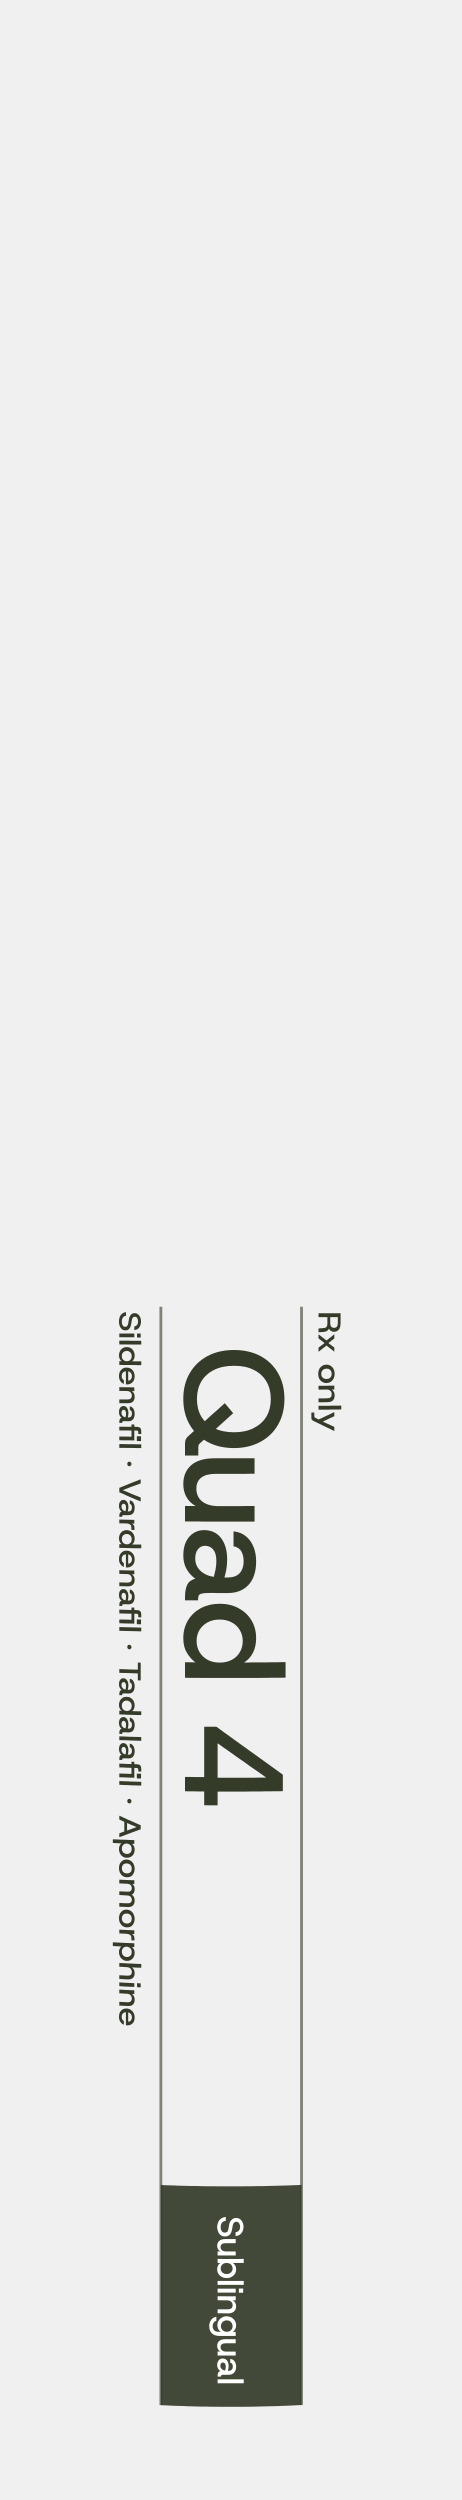
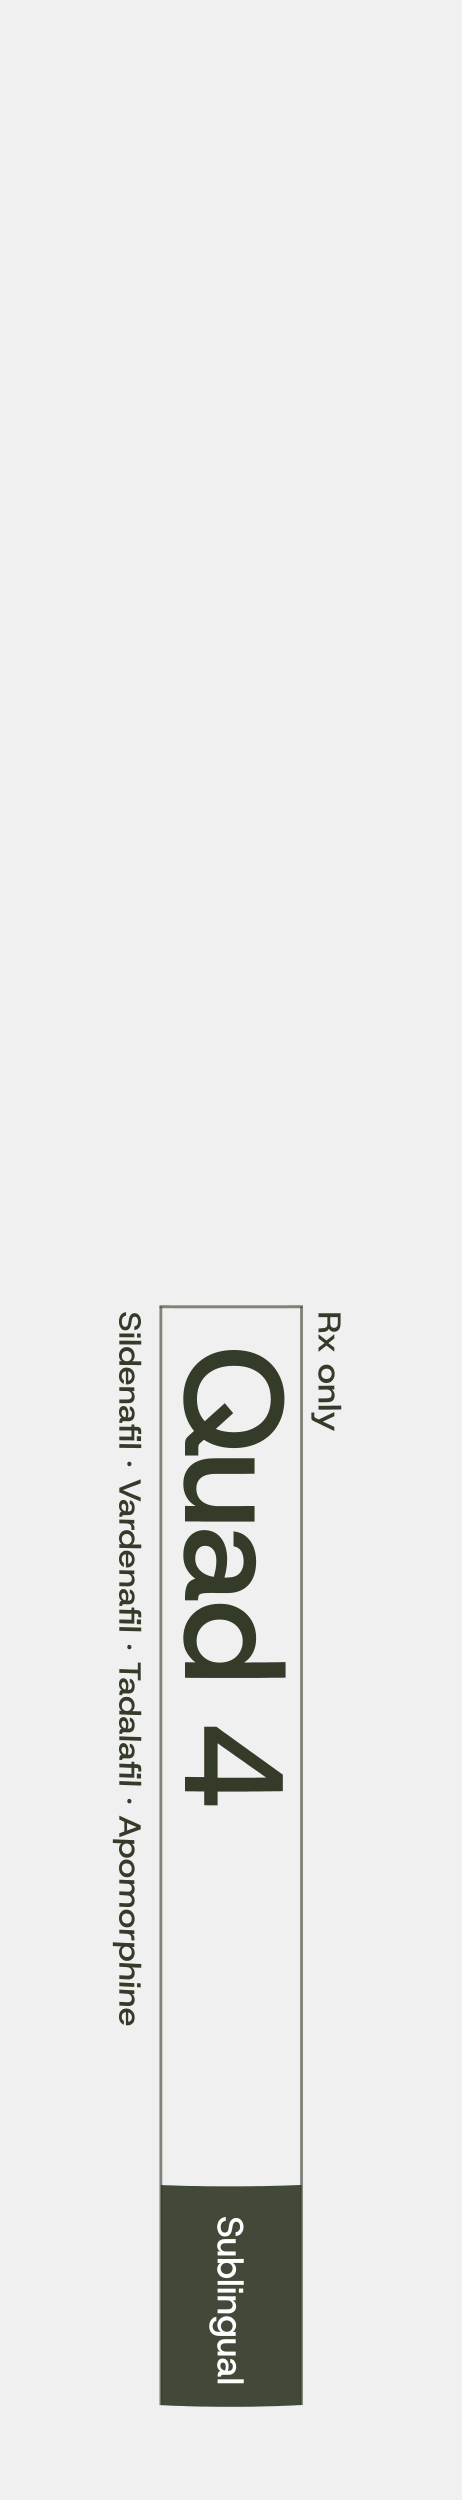
<svg xmlns="http://www.w3.org/2000/svg" viewBox="0 0 406 2200" width="406" height="2200">
  <g>
    <path fill="#343B29" fill-opacity="0.6" d="M140.3 1149.9V1153.9V1157.9V1161.9V1165.9V1169.9V1173.9V1177.9V1181.9V1185.9V1189.9V1193.9V1197.9V1201.8V1205.8V1209.8V1213.8V1217.8V1221.8V1225.8V1229.8V1233.8V1237.8V1241.8V1245.8V1249.8V1253.8V1257.8V1261.8V1265.8V1269.7V1273.7V1277.7V1281.7V1285.7V1289.7V1293.7V1297.7V1301.7V1305.7V1309.7V1313.7V1317.7V1321.7V1325.7V1329.7V1333.7V1337.6V1341.6V1345.6V1349.6V1353.6V1357.6V1361.6V1365.6V1369.6V1373.6V1377.6V1381.6V1385.6V1389.6V1393.6V1397.6V1401.5V1405.5V1409.5V1413.5V1417.5V1421.5V1425.5V1429.5V1433.5V1437.5V1441.5V1445.5V1449.5V1453.5V1457.5V1461.5V1465.5V1469.4V1473.4V1477.4V1481.4V1485.4V1489.4V1493.4V1497.4V1501.4V1505.4V1509.4V1513.4V1517.4V1521.4V1525.4V1529.4V1533.4V1537.3V1541.3V1545.3V1549.3V1553.3V1557.3V1561.3V1565.3V1569.3V1573.3V1577.3V1581.3V1585.3V1589.3V1593.3V1597.3V1601.3V1605.2V1609.2V1613.2V1617.2V1621.2V1625.2V1629.2V1633.2V1637.2V1641.2V1645.2V1649.2V1653.2V1657.2V1661.2V1665.2V1669.2V1673.1V1677.1V1681.1V1685.1V1689.1V1693.1V1697.1V1701.1V1705.1V1709.1V1713.1V1717.1V1721.1V1725.1V1729.1V1733.1V1737V1741V1745V1749V1753V1757V1761V1765V1769V1773V1777V1781V1785V1789V1793V1797V1801V1804.9V1808.9V1812.9V1816.9V1820.9V1824.9V1828.9V1832.9V1836.9V1840.9V1844.9V1848.9V1852.9V1856.9V1860.9V1864.9V1868.9V1872.8V1876.8V1880.8V1884.8V1888.8V1892.8V1896.8V1900.8V1904.8V1908.8V1912.8V1916.8V1920.8V1924.8V1928.8V1932.8V1936.8V1940.7V1944.7V1948.7V1952.7V1956.7V1960.7V1964.7V1968.7V1972.7V1976.7V1980.7V1984.7V1988.7V1992.7V1996.7V2000.7V2004.6V2008.6V2012.6V2016.6V2020.6V2024.6V2028.6V2032.6V2036.6V2040.6V2044.6V2048.6V2052.6V2056.6V2060.6V2064.6V2068.6V2072.5V2076.5V2080.5V2084.5V2088.5V2092.5V2096.5V2100.5V2104.5V2108.5V2112.5V2116.5L142.8 2116.6V2112.6V2108.6V2104.6V2100.6V2096.6V2092.6V2088.6V2084.6V2080.7V2076.7V2072.7V2068.7V2064.7V2060.7V2056.7V2052.7V2048.7V2044.7V2040.7V2036.7V2032.7V2028.7V2024.7V2020.7V2016.7V2012.7V2008.8V2004.8V2000.8V1996.8V1992.8V1988.8V1984.8V1980.8V1976.8V1972.8V1968.8V1964.8V1960.8V1956.8V1952.8V1948.8V1944.8V1940.8V1936.9V1932.9V1928.9V1924.9V1920.9V1916.9V1912.9V1908.9V1904.9V1900.9V1896.9V1892.9V1888.9V1884.9V1880.9V1876.9V1872.9V1868.9V1864.9V1861V1857V1853V1849V1845V1841V1837V1833V1829V1825V1821V1817V1813V1809V1805V1801V1797V1793V1789.1V1785.1V1781.1V1777.1V1773.1V1769.1V1765.1V1761.1V1757.1V1753.1V1749.1V1745.1V1741.1V1737.1V1733.1V1729.1V1725.1V1721.1V1717.2V1713.2V1709.2V1705.2V1701.2V1697.2V1693.2V1689.2V1685.2V1681.2V1677.2V1673.2V1669.2V1665.2V1661.2V1657.2V1653.2V1649.2V1645.3V1641.3V1637.3V1633.3V1629.3V1625.3V1621.3V1617.3V1613.3V1609.3V1605.3V1601.3V1597.3V1593.3V1589.3V1585.3V1581.3V1577.3V1573.3V1569.4V1565.4V1561.4V1557.4V1553.4V1549.4V1545.4V1541.4V1537.4V1533.4V1529.4V1525.4V1521.4V1517.4V1513.4V1509.4V1505.4V1501.4V1497.5V1493.5V1489.5V1485.5V1481.5V1477.5V1473.5V1469.5V1465.5V1461.5V1457.5V1453.5V1449.5V1445.5V1441.5V1437.5V1433.5V1429.5V1425.6V1421.6V1417.6V1413.6V1409.6V1405.6V1401.6V1397.6V1393.6V1389.6V1385.6V1381.6V1377.6V1373.6V1369.6V1365.6V1361.6V1357.6V1353.7V1349.7V1345.7V1341.7V1337.7V1333.7V1329.7V1325.7V1321.7V1317.7V1313.7V1309.7V1305.7V1301.7V1297.7V1293.7V1289.7V1285.7V1281.8V1277.8V1273.8V1269.8V1265.8V1261.8V1257.8V1253.8V1249.8V1245.8V1241.8V1237.8V1233.8V1229.8V1225.8V1221.8V1217.8V1213.8V1209.8V1205.9V1201.9V1197.9V1193.9V1189.9V1185.9V1181.9V1177.9V1173.9V1169.9V1165.9V1161.9V1157.9V1153.9V1149.9L140.3 1149.9Z" />
    <path fill="#343B29" fill-opacity="0.6" d="M264.1 1149.9V1153.9V1157.9V1161.9V1165.9V1169.9V1173.9V1177.9V1181.9V1185.9V1189.9V1193.9V1197.9V1201.9V1205.8V1209.8V1213.8V1217.8V1221.8V1225.8V1229.8V1233.8V1237.8V1241.8V1245.8V1249.8V1253.8V1257.8V1261.8V1265.8V1269.8V1273.7V1277.7V1281.7V1285.7V1289.7V1293.7V1297.7V1301.7V1305.7V1309.7V1313.7V1317.7V1321.7V1325.7V1329.7V1333.7V1337.7V1341.6V1345.6V1349.6V1353.6V1357.6V1361.6V1365.6V1369.6V1373.6V1377.6V1381.6V1385.6V1389.6V1393.6V1397.6V1401.6V1405.6V1409.5V1413.5V1417.5V1421.5V1425.5V1429.5V1433.5V1437.5V1441.5V1445.5V1449.5V1453.5V1457.5V1461.5V1465.5V1469.5V1473.5V1477.4V1481.4V1485.4V1489.4V1493.4V1497.4V1501.4V1505.4V1509.4V1513.4V1517.4V1521.4V1525.4V1529.4V1533.4V1537.4V1541.4V1545.3V1549.3V1553.3V1557.3V1561.3V1565.3V1569.3V1573.3V1577.3V1581.3V1585.3V1589.3V1593.3V1597.3V1601.3V1605.3V1609.3V1613.2V1617.2V1621.2V1625.2V1629.2V1633.2V1637.2V1641.2V1645.2V1649.2V1653.2V1657.2V1661.2V1665.2V1669.2V1673.2V1677.2V1681.1V1685.1V1689.1V1693.1V1697.1V1701.1V1705.1V1709.1V1713.1V1717.1V1721.1V1725.1V1729.1V1733.1V1737.1V1741.1V1745.1V1749V1753V1757V1761V1765V1769V1773V1777V1781V1785V1789V1793V1797V1801V1805V1809V1813V1816.9V1820.9V1824.9V1828.9V1832.9V1836.9V1840.9V1844.9V1848.9V1852.9V1856.9V1860.9V1864.9V1868.9V1872.9V1876.9V1880.9V1884.9V1888.8V1892.8V1896.8V1900.8V1904.8V1908.8V1912.8V1916.8V1920.8V1924.8V1928.8V1932.8V1936.8V1940.8V1944.8V1948.8V1952.8V1956.7V1960.7V1964.7V1968.7V1972.7V1976.7V1980.7V1984.7V1988.7V1992.7V1996.7V2000.7V2004.7V2008.7V2012.7V2016.7V2020.7V2024.6V2028.6V2032.6V2036.6V2040.6V2044.6V2048.6V2052.6V2056.6V2060.6V2064.6V2068.6V2072.6V2076.6V2080.6V2084.6V2088.6V2092.5V2096.5V2100.5V2104.5V2108.5V2112.5V2116.5L266.6 2116.4V2112.4V2108.4V2104.4V2100.4V2096.4V2092.4V2088.4V2084.4V2080.4V2076.4V2072.5V2068.5V2064.5V2060.5V2056.5V2052.5V2048.5V2044.5V2040.5V2036.5V2032.5V2028.5V2024.5V2020.5V2016.5V2012.6V2008.6V2004.6V2000.6V1996.6V1992.6V1988.6V1984.6V1980.6V1976.6V1972.6V1968.6V1964.6V1960.6V1956.6V1952.6V1948.7V1944.7V1940.7V1936.7V1932.7V1928.7V1924.7V1920.7V1916.7V1912.7V1908.7V1904.7V1900.7V1896.7V1892.7V1888.7V1884.8V1880.8V1876.8V1872.8V1868.8V1864.8V1860.8V1856.8V1852.8V1848.8V1844.8V1840.8V1836.8V1832.8V1828.8V1824.8V1820.9V1816.9V1812.9V1808.9V1804.9V1800.9V1796.9V1792.9V1788.9V1784.9V1780.9V1776.9V1772.9V1768.9V1764.9V1761V1757V1753V1749V1745V1741V1737V1733V1729V1725V1721V1717V1713V1709V1705V1701V1697.1V1693.1V1689.1V1685.1V1681.1V1677.1V1673.1V1669.1V1665.1V1661.1V1657.1V1653.1V1649.1V1645.1V1641.1V1637.1V1633.2V1629.2V1625.2V1621.2V1617.2V1613.2V1609.2V1605.2V1601.2V1597.2V1593.2V1589.2V1585.2V1581.2V1577.2V1573.2V1569.3V1565.3V1561.3V1557.3V1553.3V1549.3V1545.3V1541.3V1537.3V1533.3V1529.3V1525.3V1521.3V1517.3V1513.3V1509.3V1505.4V1501.4V1497.4V1493.4V1489.4V1485.4V1481.4V1477.4V1473.4V1469.4V1465.4V1461.4V1457.4V1453.4V1449.4V1445.5V1441.5V1437.5V1433.5V1429.5V1425.5V1421.5V1417.5V1413.5V1409.5V1405.5V1401.5V1397.5V1393.5V1389.5V1385.5V1381.6V1377.6V1373.6V1369.6V1365.6V1361.6V1357.6V1353.6V1349.6V1345.6V1341.6V1337.6V1333.6V1329.6V1325.6V1321.6V1317.7V1313.7V1309.7V1305.7V1301.7V1297.7V1293.7V1289.7V1285.7V1281.7V1277.7V1273.7V1269.7V1265.7V1261.7V1257.7V1253.8V1249.8V1245.8V1241.8V1237.8V1233.8V1229.8V1225.8V1221.8V1217.8V1213.8V1209.8V1205.8V1201.8V1197.8V1193.9V1189.9V1185.9V1181.9V1177.9V1173.9V1169.9V1165.9V1161.9V1157.9V1153.9V1149.9L264.1 1149.9Z" />
+     <path fill="#343B29" fill-opacity="0.6" d="M140.3 1151.2 144.1 1151.2 148 1151.2 151.8 1151.2 155.7 1151.3 159.6 1151.3 163.6 1151.3 167.5 1151.3 171.5 1151.3 175.5 1151.3 179.4 1151.3 183.4 1151.3 187.4 1151.3 191.4 1151.3 195.5 1151.3 199.5 1151.3 203.5 1151.3 207.5 1151.3 211.5 1151.3 215.5 1151.3 219.6 1151.3 223.6 1151.3 227.5 1151.3 231.5 1151.3 235.5 1151.3 239.4 1151.3 243.4 1151.3 247.3 1151.3 251.2 1151.3 255.1 1151.2 259 1151.2 262.8 1151.2 266.6 1151.2V1148.6L262.8 1148.6L259 1148.6L255.1 1148.6L251.2 1148.7L247.3 1148.7L243.4 1148.7L239.4 1148.7L235.5 1148.7L231.5 1148.7L227.5 1148.7L223.6 1148.7L219.6 1148.7L215.5 1148.7L211.5 1148.7L207.5 1148.7L203.5 1148.7L199.5 1148.7L195.5 1148.7L191.4 1148.7L187.4 1148.7L183.4 1148.7L179.4 1148.7L175.5 1148.7L171.5 1148.7L167.5 1148.7L163.6 1148.7L159.6 1148.7L155.7 1148.7L151.8 1148.7L148 1148.6L144.1 1148.6L140.3 1148.6V1151.2Z" />
    <path fill="#343B29" d="M161.3 1231Q161.3 1218.1 166.9 1208.5Q172.5 1198.8 182.5 1193.4Q192.5 1188 205.9 1188Q219.1 1188 229.2 1193.3Q239.2 1198.7 244.7 1208.4Q250.3 1218.1 250.3 1231Q250.3 1244 244.7 1253.7Q239.2 1263.4 229.2 1268.8Q219.1 1274.3 205.9 1274.3Q192.5 1274.3 182.5 1268.8Q172.5 1263.4 166.9 1253.7Q161.3 1244 161.3 1231ZM173.3 1231.1Q173.3 1240 177.1 1246.5Q181 1253 188.4 1256.7Q195.7 1260.4 205.9 1260.4Q216.1 1260.4 223.3 1256.7Q230.6 1253 234.5 1246.5Q238.3 1240 238.3 1231.1Q238.3 1222.4 234.5 1215.8Q230.6 1209.1 223.3 1205.5Q216.1 1201.8 205.9 1201.9Q195.7 1201.9 188.4 1205.5Q181 1209.2 177.1 1215.8Q173.3 1222.4 173.3 1231.1ZM162.8 1270.9Q162.8 1268.3 163.4 1266.8Q164 1265.3 165.7 1263.8L168.9 1260.9L172.1 1258L175.3 1255.1L178.5 1252.2L181.7 1249.3L184.9 1246.4L188.1 1243.5L191.4 1240.6L194.6 1237.7L197.8 1234.8L201.5 1239.2L205.2 1243.6L201.9 1246.6L198.7 1249.5L195.5 1252.4L192.3 1255.3L189.1 1258.2L185.9 1261.1L182.7 1264L179.5 1266.9L176.3 1269.8Q175.1 1270.9 174.8 1271.6Q174.5 1272.4 174.5 1274.5V1280.9L168.6 1280.9L162.8 1280.9V1275.9V1270.9ZM161.3 1305.9Q161.3 1295.6 168.2 1289.4Q175.1 1283.3 188.8 1283.3L193.2 1283.3L197.6 1283.3L202 1283.3L206.4 1283.3L210.8 1283.3L215.2 1283.3L219.6 1283.3L224 1283.3V1287.8V1292.4V1296.9L219.8 1296.9L215.5 1297L211.3 1297L207.1 1297L202.8 1297L198.6 1297L194.4 1297L190.2 1297Q181.5 1296.9 177.1 1300.3Q172.8 1303.7 172.8 1309.9Q172.8 1317.1 177.8 1321.2Q182.9 1325.3 192.3 1325.4L196.8 1325.4L201.3 1325.4L205.9 1325.4L210.4 1325.4L214.9 1325.3L219.4 1325.3L224 1325.3V1329.9V1334.4V1339L219.9 1339L215.8 1339L211.7 1339L207.6 1339L203.5 1339L199.4 1339L195.3 1339L191.2 1339L187.1 1339L183 1339L179 1339L174.9 1338.9L170.8 1338.9L166.8 1338.9L162.8 1338.9V1334.3V1329.8V1325.2L167.5 1325.3L172.2 1325.3Q167 1322.5 164.2 1317.6Q161.3 1312.7 161.3 1305.9ZM161.3 1368.7Q161.3 1361.5 163.8 1356.5Q166.3 1351.5 170.5 1349Q174.6 1346.5 179.5 1346.5Q189.3 1346.5 194.6 1353.6Q199.9 1360.7 199.9 1372.2Q199.9 1377.4 199.1 1381.5Q198.3 1385.6 197.5 1388.2L200.3 1388.2Q207.5 1388.2 211 1384.3Q214.4 1380.4 214.4 1374Q214.4 1369.1 212.5 1365.4Q210.5 1361.7 205.5 1360.7V1356.3V1351.9V1347.6Q212.2 1348.3 216.6 1352.1Q221 1355.8 223.2 1361.5Q225.4 1367.2 225.4 1373.9Q225.4 1387.3 218.8 1394.6Q212.1 1401.9 200.3 1401.9L196.3 1401.9L192.3 1401.9L188.2 1401.8L184.2 1401.8Q179.5 1401.8 177.4 1402.4Q175.4 1402.9 174.8 1404.2Q174.3 1405.5 174.3 1407.7V1408.3L168.5 1408.3L162.8 1408.3V1405.3Q162.8 1399.1 164.6 1394.9Q166.4 1390.8 171.9 1389.2Q167.4 1386.2 164.4 1381.1Q161.3 1376 161.3 1368.7ZM171.8 1371.5Q171.8 1376.2 174.1 1379.6Q176.3 1382.9 180.1 1385Q183.9 1387.1 188.2 1387.6Q188.9 1384.9 189.7 1381.1Q190.4 1377.4 190.4 1373.6Q190.4 1367 187.7 1363.7Q185 1360.3 180.5 1360.3Q176.7 1360.3 174.3 1363.2Q171.8 1366.2 171.8 1371.5ZM161.3 1441.5Q161.3 1432.7 165.5 1425.8Q169.6 1419 176.9 1415.1Q184.2 1411.3 193.4 1411.3Q202.7 1411.3 209.9 1415.2Q217.2 1419.1 221.3 1425.9Q225.4 1432.8 225.4 1441.7Q225.4 1448.9 222.6 1454.4Q219.8 1459.9 214.8 1463L218.9 1463L223 1462.9L227.1 1462.9L231.1 1462.9L235.2 1462.9L239.2 1462.8L243.3 1462.8L247.3 1462.7L251.3 1462.7V1467.2V1471.8V1476.3L247.3 1476.4L243.4 1476.4L239.4 1476.4L235.4 1476.5L231.4 1476.5L227.4 1476.6L223.3 1476.6L219.3 1476.6L215.2 1476.6L211.2 1476.6L207.1 1476.6L203.1 1476.6L199 1476.6L195 1476.6L190.9 1476.6L186.9 1476.6L182.8 1476.6L178.8 1476.6L174.8 1476.5L170.8 1476.5L166.8 1476.5L162.8 1476.4V1471.9V1467.3V1462.8L167.4 1462.8L172 1462.9Q167.9 1460 164.6 1454.7Q161.3 1449.5 161.3 1441.5ZM173 1444Q173 1449.6 175.6 1453.9Q178.2 1458.2 182.8 1460.7Q187.3 1463.1 193.3 1463.1Q199.3 1463.1 203.9 1460.7Q208.5 1458.3 211 1454Q213.6 1449.7 213.6 1444.1Q213.6 1438.7 211 1434.4Q208.5 1430.1 203.9 1427.7Q199.3 1425.2 193.4 1425.2Q187.3 1425.2 182.8 1427.6Q178.2 1430.1 175.6 1434.3Q173 1438.6 173 1444ZM162.8 1563.7 167 1563.7 171.2 1563.8 175.4 1563.8 179.7 1563.8V1559.8V1555.8V1551.7V1547.7V1543.7V1539.6V1535.6V1531.6V1527.5V1523.5V1519.5L185 1519.5L190.4 1519.5L193.7 1521.9L196.9 1524.3L200.2 1526.6L203.5 1529L206.8 1531.4L210 1533.7L213.3 1536.1L216.6 1538.4L219.8 1540.8L223.1 1543.1L226.3 1545.4L229.6 1547.8L232.8 1550.1L236 1552.4L239.3 1554.8L242.5 1557.1L245.7 1559.4L248.9 1561.7V1566.5V1571.4V1576.2L244.8 1576.3L240.8 1576.3L236.7 1576.4L232.7 1576.4L228.6 1576.5L224.5 1576.5L220.4 1576.5L216.3 1576.6L212.1 1576.6L208 1576.6L203.9 1576.6L199.8 1576.6L195.6 1576.6L191.5 1576.6V1580.6V1584.7V1588.7L185.6 1588.7L179.7 1588.6V1584.6V1580.5V1576.5L175.4 1576.5L171.2 1576.4L167 1576.4L162.8 1576.3V1572.1V1567.9V1563.7ZM185.5 1564.4 189.7 1564.4 193.9 1564.4 198.1 1564.4 202.3 1564.4 206.6 1564.4 210.8 1564.4 215 1564.4 219.2 1564.4 223.4 1564.4 227.6 1564.3 231.8 1564.3 236 1564.2 240.1 1564.2 239.2 1567.7 235.9 1565.4 232.6 1563.1 229.4 1560.8 226.1 1558.5 222.8 1556.2 219.5 1553.9 216.2 1551.5 212.9 1549.2 209.6 1546.9 206.3 1544.6 203 1542.2 199.7 1539.9 196.4 1537.6 193.1 1535.2 189.8 1532.9 186.4 1530.5 191.5 1528.2V1532.4V1536.6V1540.7V1544.9V1549.1V1553.3V1557.5V1561.6V1565.8V1570L188.5 1567.2L185.5 1564.4Z" />
    <path fill="#343B29" fill-opacity="0.92" d="M141.5 1922.8 145.4 1923 149.3 1923.1 153.2 1923.2 157.2 1923.4 161.1 1923.5 165.1 1923.6 169.1 1923.7 173.1 1923.7 177.2 1923.8 181.2 1923.9 185.2 1923.9 189.3 1923.9 193.3 1924 197.4 1924 201.5 1924 205.5 1924 209.6 1924 213.7 1924 217.7 1923.9 221.8 1923.9 225.8 1923.8 229.8 1923.8 233.9 1923.7 237.9 1923.6 241.8 1923.5 245.8 1923.4 249.8 1923.3 253.7 1923.2 257.6 1923 261.5 1922.9 265.4 1922.7V1926.8V1930.8V1934.9V1938.9V1942.9V1947V1951V1955V1959.1V1963.1V1967.1V1971.2V1975.2V1979.2V1983.3V1987.3V1991.3V1995.4V1999.4V2003.5V2007.5V2011.5V2015.6V2019.6V2023.6V2027.7V2031.7V2035.7V2039.8V2043.8V2047.8V2051.9V2055.9V2060V2064V2068V2072.1V2076.1V2080.1V2084.2V2088.2V2092.2V2096.3V2100.3V2104.3V2108.4V2112.4V2116.4L261.5 2116.6L257.6 2116.8L253.7 2117L249.8 2117.1L245.8 2117.3L241.8 2117.4L237.9 2117.5L233.9 2117.6L229.8 2117.7L225.8 2117.8L221.8 2117.9L217.7 2117.9L213.7 2118L209.6 2118L205.5 2118L201.5 2118L197.4 2118L193.3 2118L189.3 2117.9L185.2 2117.9L181.2 2117.8L177.2 2117.8L173.1 2117.7L169.1 2117.6L165.1 2117.5L161.1 2117.3L157.2 2117.2L153.2 2117.1L149.3 2116.9L145.4 2116.7L141.5 2116.5V2112.5V2108.5V2104.4V2100.4V2096.4V2092.3V2088.3V2084.3V2080.2V2076.2V2072.1V2068.1V2064.1V2060V2056V2052V2047.9V2043.9V2039.9V2035.8V2031.8V2027.8V2023.7V2019.7V2015.6V2011.6V2007.6V2003.5V1999.5V1995.5V1991.4V1987.4V1983.4V1979.3V1975.3V1971.3V1967.2V1963.2V1959.1V1955.1V1951.1V1947V1943V1939V1934.9V1930.9V1926.9V1922.8Z" />
    <path fill="#fff" d="M191.1 1959.8Q191.1 1958.2 191.6 1956.7Q192 1955.1 192.9 1953.9Q193.8 1952.7 195.3 1951.9Q196.7 1951.1 198.7 1950.9V1954.3Q197 1954.5 196 1955.3Q195 1956.1 194.6 1957.3Q194.2 1958.6 194.2 1959.9Q194.2 1961.2 194.6 1962.3Q195 1963.4 195.8 1964.1Q196.6 1964.7 197.8 1964.7Q198.9 1964.7 199.8 1964.1Q200.7 1963.5 201 1961.6L201.7 1957.5Q202.2 1954.9 203.9 1953.4Q205.5 1951.8 207.7 1951.8Q209.8 1951.8 211.3 1952.9Q212.7 1953.9 213.5 1955.7Q214.3 1957.5 214.3 1959.6Q214.3 1961.8 213.5 1963.5Q212.7 1965.3 211.2 1966.4Q209.7 1967.5 207.3 1967.8V1964.4Q208.8 1964.2 209.6 1963.5Q210.5 1962.8 210.9 1961.8Q211.3 1960.8 211.3 1959.6Q211.3 1958.6 210.9 1957.5Q210.6 1956.4 209.8 1955.8Q209.1 1955.1 207.9 1955.1Q206.7 1955.1 205.9 1956Q205.1 1956.8 204.8 1958.4L204.1 1962.3Q203.6 1965.1 202.1 1966.6Q200.6 1968.1 197.9 1968.1Q196.2 1968.1 194.9 1967.4Q193.7 1966.7 192.8 1965.5Q192 1964.3 191.6 1962.8Q191.1 1961.4 191.1 1959.8ZM191.1 1976.3Q191.1 1973.6 192.9 1972Q194.7 1970.4 198.3 1970.4L202.8 1970.4L207.4 1970.4V1974L203 1974L198.6 1974Q196.4 1974 195.3 1974.8Q194.1 1975.7 194.1 1977.3Q194.1 1979.2 195.4 1980.2Q196.7 1981.3 199.2 1981.3L203.3 1981.3L207.4 1981.3V1984.8L202.1 1984.8L196.8 1984.8L191.5 1984.8V1981.3L194 1981.3Q192.6 1980.6 191.9 1979.3Q191.1 1978 191.1 1976.3ZM191.1 1996.9Q191.1 1995 191.9 1993.6Q192.6 1992.2 193.9 1991.4L191.5 1991.4V1987.8L196.1 1987.9L200.7 1987.9L205.3 1987.9L209.9 1987.9L214.5 1987.8V1991.4L209.7 1991.4L204.9 1991.4Q206.1 1992.2 206.9 1993.5Q207.8 1994.9 207.8 1996.9Q207.8 1999.2 206.7 2001Q205.6 2002.7 203.7 2003.7Q201.8 2004.8 199.4 2004.7Q197 2004.7 195.2 2003.7Q193.3 2002.7 192.2 2000.9Q191.1 1999.2 191.1 1996.9ZM194.2 1996.2Q194.2 1997.7 194.9 1998.8Q195.5 1999.9 196.7 2000.5Q197.9 2001.2 199.4 2001.2Q201 2001.2 202.2 2000.5Q203.4 1999.9 204 1998.8Q204.7 1997.7 204.7 1996.3Q204.7 1994.8 204 1993.7Q203.4 1992.6 202.2 1992Q201 1991.4 199.4 1991.4Q197.9 1991.4 196.7 1992Q195.5 1992.6 194.9 1993.7Q194.2 1994.8 194.2 1996.2ZM191.5 2007.2 196.1 2007.2 200.7 2007.2 205.3 2007.2 209.9 2007.2 214.5 2007.2V2010.7L209.9 2010.7L205.3 2010.7L200.7 2010.7L196.1 2010.7L191.5 2010.7V2007.2ZM191.5 2014 196.8 2014 202.1 2014 207.4 2014V2017.5L202.1 2017.5L196.8 2017.5L191.5 2017.5V2014ZM210.2 2013.9 214 2013.9V2017.6L210.2 2017.6V2013.9ZM191.5 2020.7 196.8 2020.7 202.1 2020.8 207.4 2020.7V2024.3L204.8 2024.3Q206.2 2025.1 207 2026.4Q207.8 2027.8 207.8 2029.6Q207.8 2032.5 205.9 2034.1Q204.1 2035.8 200.6 2035.8L196 2035.7L191.5 2035.7V2032.2L195.9 2032.2L200.2 2032.2Q202.5 2032.2 203.6 2031.3Q204.7 2030.4 204.7 2028.6Q204.7 2026.7 203.4 2025.5Q202.1 2024.3 199.7 2024.3L195.6 2024.3L191.5 2024.2V2020.7ZM184.1 2047.1Q184.1 2045 184.8 2043.3Q185.5 2041.5 186.9 2040.3Q188.2 2039.1 190.4 2038.8V2042.3Q188.9 2042.7 188 2044Q187.1 2045.3 187.1 2047.1Q187.1 2048.4 187.7 2049.6Q188.3 2050.7 189.4 2051.4Q190.6 2052 192.3 2052L194.4 2052.1Q193.6 2051.6 192.9 2050.8Q192.2 2050 191.8 2048.8Q191.3 2047.7 191.3 2046.3Q191.3 2044 192.4 2042.2Q193.5 2040.4 195.4 2039.4Q197.2 2038.3 199.6 2038.3Q201.9 2038.4 203.8 2039.4Q205.6 2040.5 206.7 2042.3Q207.8 2044.1 207.8 2046.3Q207.8 2048.3 206.9 2049.8Q206.1 2051.3 204.9 2052.1L207.4 2052.1V2055.6L202.4 2055.6L197.4 2055.6L192.5 2055.6Q189.8 2055.5 187.9 2054.4Q186 2053.3 185.1 2051.4Q184.1 2049.5 184.1 2047.1ZM194.4 2047Q194.4 2048.4 195.1 2049.6Q195.7 2050.7 196.9 2051.3Q198.1 2052 199.5 2052Q201.1 2052 202.2 2051.4Q203.4 2050.7 204 2049.6Q204.7 2048.5 204.7 2047Q204.7 2045.5 204 2044.4Q203.4 2043.2 202.2 2042.6Q201.1 2041.9 199.6 2041.9Q198.1 2041.9 196.9 2042.6Q195.7 2043.2 195.1 2044.4Q194.4 2045.5 194.4 2047ZM191.1 2064.4Q191.1 2061.7 192.9 2060.1Q194.7 2058.5 198.3 2058.5L202.8 2058.5L207.4 2058.5V2062.1L203 2062.1L198.6 2062.1Q196.4 2062.1 195.3 2062.9Q194.1 2063.8 194.1 2065.4Q194.1 2067.3 195.4 2068.3Q196.7 2069.4 199.2 2069.4L203.3 2069.4L207.4 2069.4V2072.9L202.1 2072.9L196.8 2072.9L191.5 2072.9V2069.3L194 2069.4Q192.6 2068.7 191.9 2067.4Q191.1 2066.1 191.1 2064.4ZM191.1 2081.2Q191.1 2079.4 191.8 2078.1Q192.4 2076.8 193.5 2076.1Q194.6 2075.5 195.9 2075.5Q198.4 2075.5 199.8 2077.3Q201.2 2079.2 201.2 2082.1Q201.2 2083.5 201 2084.5Q200.7 2085.6 200.5 2086.3L201.3 2086.3Q203.1 2086.3 204 2085.2Q204.9 2084.2 204.9 2082.6Q204.9 2081.3 204.4 2080.4Q203.9 2079.4 202.6 2079.2V2075.8Q204.3 2076 205.5 2076.9Q206.6 2077.9 207.2 2079.4Q207.8 2080.8 207.8 2082.6Q207.8 2086 206 2087.9Q204.3 2089.8 201.3 2089.8L197.1 2089.8Q195.9 2089.8 195.3 2089.9Q194.8 2090 194.7 2090.4Q194.5 2090.7 194.5 2091.3V2091.4L191.5 2091.4V2090.7Q191.5 2089.1 192 2088Q192.5 2086.9 193.9 2086.5Q192.7 2085.7 191.9 2084.4Q191.1 2083.1 191.1 2081.2ZM193.9 2081.9Q193.9 2083.2 194.5 2084Q195.1 2084.9 196 2085.4Q197 2086 198.1 2086.1Q198.3 2085.4 198.5 2084.4Q198.7 2083.5 198.7 2082.5Q198.7 2080.8 198 2079.9Q197.3 2079 196.1 2079Q195.1 2079 194.5 2079.8Q193.9 2080.6 193.9 2081.9ZM191.5 2093.8 196.1 2093.8 200.7 2093.8 205.3 2093.8 209.9 2093.8 214.5 2093.8V2097.3L209.9 2097.3L205.3 2097.3L200.7 2097.3L196.1 2097.3L191.5 2097.3V2093.8Z" />
    <path fill="#343B29" d="M280.3 1155.7 284.3 1155.7 288.2 1155.7 292.1 1155.7 295.9 1155.7 299.7 1155.6V1160V1164.4Q299.7 1167 299 1168.7Q298.2 1170.4 296.9 1171.2Q295.6 1172 294 1172Q292.6 1172 291.4 1171.3Q290.2 1170.6 289.4 1169.3Q288.7 1170.7 287.5 1171.4Q286.3 1172 284.7 1172.1L280.3 1172.4V1169.1L284.6 1168.7Q285.8 1168.7 286.6 1168.2Q287.4 1167.8 287.8 1166.9Q288.1 1166 288.1 1164.4V1159.1L284.2 1159.1L280.3 1159.1V1155.7ZM290.6 1159.1V1164.3Q290.6 1166.5 291.5 1167.5Q292.5 1168.5 294 1168.5Q295.5 1168.5 296.4 1167.5Q297.3 1166.5 297.3 1164.2V1159.1L290.6 1159.1ZM280.3 1174.2 283.8 1176.9 287.3 1179.6 290.8 1176.9 294.2 1174.1V1177.8L289 1181.9L294.2 1185.9V1189.5L290.8 1186.8L287.3 1184.1L283.8 1186.8L280.3 1189.6V1185.9L285.6 1181.9L280.3 1177.8V1174.2ZM280 1209Q280 1206.8 280.9 1204.9Q281.8 1203.1 283.5 1202Q285.2 1200.9 287.3 1200.9Q289.5 1200.9 291.1 1202Q292.7 1203 293.6 1204.8Q294.5 1206.7 294.5 1208.9Q294.5 1211.3 293.6 1213.1Q292.7 1214.9 291.1 1216Q289.5 1217 287.3 1217.1Q285.2 1217.1 283.5 1216Q281.8 1215 280.9 1213.2Q280 1211.3 280 1209ZM282.7 1209Q282.7 1210.3 283.2 1211.3Q283.7 1212.3 284.8 1212.9Q285.8 1213.6 287.3 1213.5Q288.9 1213.5 289.9 1212.9Q290.9 1212.3 291.4 1211.2Q291.9 1210.2 291.9 1209Q291.9 1207.8 291.4 1206.7Q290.9 1205.7 289.9 1205Q288.9 1204.4 287.3 1204.4Q285.8 1204.5 284.8 1205.1Q283.7 1205.7 283.2 1206.8Q282.7 1207.8 282.7 1209ZM280.3 1219.5 285 1219.5 289.6 1219.4 294.2 1219.4V1222.8L292 1222.8Q293.2 1223.6 293.8 1224.9Q294.5 1226.2 294.5 1227.9Q294.5 1230.7 293 1232.3Q291.4 1233.9 288.3 1233.9L284.3 1234L280.3 1234V1230.6L284.2 1230.6L288 1230.5Q290 1230.5 291 1229.6Q291.9 1228.7 291.9 1226.9Q291.9 1225.1 290.8 1224Q289.7 1222.8 287.5 1222.8L280.3 1222.9V1219.5ZM280.3 1237.1 284.4 1237.1 288.4 1237.1 292.4 1237 296.4 1237 300.3 1236.9V1240.3L296.4 1240.4L292.4 1240.4L288.4 1240.5L284.4 1240.5L280.3 1240.5V1237.1ZM274 1243 276.6 1243V1246.2Q276.6 1246.6 276.7 1246.9Q276.8 1247.2 277.2 1247.5Q277.5 1247.8 278.3 1248.1L281.4 1249.6L279.9 1249.4L283.6 1247.7L287.1 1246L290.7 1244.3L294.2 1242.6V1246.3L290.8 1247.8L287.5 1249.4L284.1 1251L287.5 1252.6L290.8 1254.1L294.2 1255.7V1259.3L290.9 1257.7L287.6 1256.1L284.2 1254.5L280.8 1252.8L277.4 1251.2Q276.3 1250.7 275.6 1250.3Q274.9 1249.9 274.6 1249.6Q274.2 1249.2 274.1 1248.7Q274 1248.3 274 1247.5V1243Z" />
    <path fill="#343B29" d="M104.7 1163Q104.7 1161.5 105 1160.1Q105.4 1158.6 106.1 1157.5Q106.9 1156.3 108.1 1155.6Q109.3 1154.8 110.9 1154.7V1157.8Q109.5 1158 108.7 1158.8Q107.9 1159.5 107.5 1160.7Q107.2 1161.8 107.2 1163.1Q107.2 1164.3 107.5 1165.3Q107.8 1166.4 108.5 1167Q109.2 1167.6 110.2 1167.6Q111.1 1167.6 111.8 1167Q112.5 1166.4 112.8 1164.7L113.5 1160.8Q113.9 1158.4 115.2 1157Q116.6 1155.5 118.5 1155.6Q120.3 1155.6 121.5 1156.6Q122.7 1157.6 123.4 1159.2Q124.1 1160.9 124.1 1162.9Q124.1 1164.9 123.4 1166.6Q122.8 1168.2 121.5 1169.2Q120.2 1170.3 118.2 1170.5V1167.3Q119.4 1167.1 120.1 1166.5Q120.9 1165.9 121.2 1164.9Q121.5 1164 121.5 1162.9Q121.5 1161.9 121.2 1160.9Q120.9 1159.9 120.3 1159.3Q119.6 1158.7 118.6 1158.7Q117.7 1158.7 117 1159.4Q116.3 1160.2 116 1161.7L115.4 1165.3Q115 1167.9 113.7 1169.3Q112.5 1170.8 110.3 1170.7Q108.9 1170.7 107.8 1170.1Q106.8 1169.4 106.1 1168.3Q105.4 1167.2 105 1165.8Q104.7 1164.5 104.7 1163ZM105 1173.5 109.3 1173.5 113.7 1173.5 118.2 1173.5V1176.8L113.7 1176.8L109.3 1176.8L105 1176.7V1173.5ZM120.6 1173.5 123.8 1173.5V1177L120.6 1177V1173.5ZM105 1179.8 108.8 1179.8 112.6 1179.8 116.5 1179.9 120.4 1179.9 124.3 1179.9V1183.2L120.4 1183.2L116.5 1183.2L112.6 1183.1L108.8 1183.1L105 1183.1V1179.8ZM104.7 1192.7Q104.7 1190.6 105.6 1188.9Q106.5 1187.3 108 1186.3Q109.6 1185.4 111.6 1185.4Q113.6 1185.4 115.1 1186.4Q116.7 1187.3 117.6 1189Q118.5 1190.7 118.5 1192.8Q118.5 1194.6 117.9 1195.9Q117.3 1197.2 116.2 1197.9L120.2 1198L124.3 1198V1201.3L120.4 1201.3L116.5 1201.2L112.6 1201.2L108.8 1201.2L105 1201.1V1197.8L107 1197.9Q106.1 1197.2 105.4 1195.9Q104.7 1194.6 104.7 1192.7ZM107.2 1193.3Q107.2 1194.7 107.7 1195.7Q108.3 1196.7 109.3 1197.3Q110.3 1197.9 111.5 1197.9Q112.8 1197.9 113.8 1197.4Q114.8 1196.8 115.4 1195.8Q115.9 1194.7 115.9 1193.4Q115.9 1192.1 115.4 1191Q114.8 1190 113.8 1189.4Q112.8 1188.8 111.6 1188.8Q110.3 1188.8 109.3 1189.4Q108.3 1189.9 107.7 1191Q107.2 1192 107.2 1193.3ZM104.7 1210.9Q104.7 1208.7 105.5 1207Q106.4 1205.4 107.9 1204.4Q109.4 1203.4 111.5 1203.5Q113.5 1203.5 115.1 1204.4Q116.7 1205.4 117.6 1207.1Q118.5 1208.8 118.5 1211.1Q118.5 1213.3 117.7 1214.9Q116.8 1216.5 115.3 1217.4Q113.9 1218.3 112.1 1218.3Q111.8 1218.3 111.5 1218.3Q111.2 1218.3 110.8 1218.2V1214.1V1210V1205.9L112.8 1205.9V1210.4V1215Q114.3 1214.9 115.2 1213.8Q116.1 1212.7 116.1 1211.1Q116.1 1209.9 115.6 1208.9Q115.1 1207.9 114.2 1207.3Q113.3 1206.7 112 1206.7L111.2 1206.7Q109.9 1206.7 108.9 1207.3Q108 1207.9 107.5 1208.8Q107.1 1209.8 107.1 1211Q107.1 1212.3 107.6 1213.2Q108.1 1214.1 109 1214.5V1217.8Q107.8 1217.4 106.8 1216.5Q105.8 1215.5 105.2 1214.1Q104.7 1212.7 104.7 1210.9ZM105 1220.7 109.3 1220.8 113.7 1220.8 118.2 1220.9V1224.2L116.1 1224.1Q117.2 1224.9 117.9 1226.2Q118.5 1227.5 118.5 1229.1Q118.5 1231.8 117 1233.4Q115.5 1234.9 112.5 1234.8L108.7 1234.8L105 1234.8V1231.5L108.6 1231.5L112.2 1231.5Q114.1 1231.6 115 1230.7Q116 1229.9 116 1228.1Q116 1226.4 114.9 1225.3Q113.8 1224.1 111.7 1224.1L105 1224V1220.7ZM104.7 1242.6Q104.7 1240.9 105.2 1239.7Q105.8 1238.5 106.6 1237.9Q107.5 1237.3 108.6 1237.3Q110.7 1237.3 111.8 1239Q113 1240.8 113 1243.5Q113 1244.8 112.8 1245.8Q112.6 1246.8 112.4 1247.4L113 1247.4Q114.6 1247.4 115.4 1246.5Q116.1 1245.5 116.1 1244Q116.1 1242.8 115.7 1241.9Q115.2 1241 114.2 1240.8V1237.6Q115.6 1237.8 116.6 1238.7Q117.5 1239.6 118 1241Q118.5 1242.4 118.5 1244Q118.5 1247.2 117.1 1249Q115.6 1250.7 113 1250.7L109.6 1250.6Q108.6 1250.6 108.1 1250.8Q107.7 1250.9 107.6 1251.2Q107.5 1251.5 107.5 1252.1V1252.2L105 1252.2V1251.5Q105 1250 105.4 1249Q105.8 1248 107 1247.6Q106 1246.9 105.3 1245.6Q104.7 1244.4 104.7 1242.6ZM106.9 1243.3Q106.9 1244.5 107.4 1245.3Q107.9 1246.1 108.7 1246.6Q109.5 1247.1 110.4 1247.2Q110.6 1246.6 110.8 1245.7Q110.9 1244.8 110.9 1243.8Q110.9 1242.3 110.3 1241.4Q109.8 1240.6 108.8 1240.6Q108 1240.6 107.5 1241.3Q106.9 1242 106.9 1243.3ZM105 1255.5 108.5 1255.5 112.1 1255.6 115.7 1255.6V1253.5L118.2 1253.5V1255.6L120.2 1255.6Q121.9 1255.7 122.8 1256.1Q123.7 1256.6 124 1257.6Q124.3 1258.6 124.3 1260.3V1262L121.7 1262V1260.9Q121.7 1259.7 121.4 1259.3Q121.1 1258.9 120 1258.9L118.2 1258.9V1263.3V1267.6L113.7 1267.5L109.3 1267.5L105 1267.4V1264.1L108.5 1264.2L112.1 1264.2L115.7 1264.3V1258.9L112.1 1258.8L108.5 1258.8L105 1258.8V1255.5ZM120.4 1263.9 124.1 1263.9V1268.2L120.4 1268.1V1263.9ZM105 1270.8 108.8 1270.8 112.6 1270.9 116.5 1270.9 120.4 1271 124.3 1271V1274.3L120.4 1274.3L116.5 1274.2L112.6 1274.2L108.8 1274.1L105 1274.1V1270.8ZM112 1288.2Q112 1287.4 112.5 1286.8Q113.1 1286.2 113.8 1286.3Q114.6 1286.3 115.1 1286.8Q115.7 1287.4 115.7 1288.3Q115.7 1289.2 115.1 1289.7Q114.6 1290.3 113.8 1290.3Q113.1 1290.3 112.5 1289.7Q112 1289.1 112 1288.2ZM105 1309.3 108.7 1307.8 112.4 1306.3 116.1 1304.8 119.9 1303.3 123.8 1301.8V1305.4L119.8 1306.9L115.8 1308.3L111.9 1309.8L108 1311.3L111.9 1312.9L115.8 1314.6L119.8 1316.2L123.8 1317.8V1321.3L119.9 1319.7L116.1 1318.1L112.4 1316.5L108.7 1314.8L105 1313.2V1309.3ZM104.7 1325.2Q104.7 1323.5 105.2 1322.3Q105.8 1321.1 106.6 1320.5Q107.5 1319.9 108.6 1319.9Q110.7 1320 111.8 1321.7Q113 1323.4 113 1326.2Q113 1327.5 112.8 1328.4Q112.6 1329.4 112.4 1330L113 1330.1Q114.6 1330.1 115.4 1329.2Q116.1 1328.2 116.1 1326.7Q116.1 1325.5 115.7 1324.6Q115.2 1323.7 114.2 1323.4V1320.3Q115.6 1320.5 116.6 1321.4Q117.5 1322.3 118 1323.7Q118.5 1325.1 118.5 1326.7Q118.5 1329.9 117.1 1331.7Q115.6 1333.4 113 1333.3L109.6 1333.3Q108.6 1333.3 108.1 1333.4Q107.7 1333.5 107.6 1333.8Q107.5 1334.1 107.5 1334.7V1334.8L105 1334.8V1334.1Q105 1332.6 105.4 1331.6Q105.8 1330.6 107 1330.2Q106 1329.5 105.3 1328.2Q104.7 1327 104.7 1325.2ZM106.9 1325.9Q106.9 1327.1 107.4 1327.9Q107.9 1328.7 108.7 1329.2Q109.5 1329.7 110.4 1329.9Q110.6 1329.2 110.8 1328.3Q110.9 1327.4 110.9 1326.5Q110.9 1324.9 110.3 1324.1Q109.8 1323.3 108.8 1323.3Q108 1323.2 107.5 1323.9Q106.9 1324.7 106.9 1325.9ZM105 1337.2 109.3 1337.3 113.7 1337.4 118.2 1337.5V1340.8L116.1 1340.7Q117.1 1341.3 117.7 1342.2Q118.3 1343.1 118.3 1344.3V1346.4L115.6 1346.3V1343.9Q115.6 1342.9 115.1 1342.2Q114.6 1341.4 113.6 1341.1Q112.5 1340.7 110.9 1340.6L105 1340.5V1337.2ZM104.7 1353.7Q104.7 1351.6 105.6 1350Q106.5 1348.3 108 1347.4Q109.6 1346.5 111.6 1346.5Q113.6 1346.6 115.1 1347.5Q116.7 1348.5 117.6 1350.2Q118.5 1351.9 118.5 1354Q118.5 1355.8 117.9 1357.1Q117.3 1358.4 116.2 1359.1L120.2 1359.2L124.3 1359.2V1362.5L120.4 1362.5L116.5 1362.4L112.6 1362.3L108.8 1362.2L105 1362.2V1358.9L107 1358.9Q106.1 1358.2 105.4 1356.9Q104.7 1355.7 104.7 1353.7ZM107.2 1354.4Q107.2 1355.7 107.7 1356.8Q108.3 1357.8 109.3 1358.4Q110.3 1359 111.5 1359Q112.8 1359.1 113.8 1358.5Q114.8 1357.9 115.4 1356.9Q115.9 1355.9 115.9 1354.5Q115.9 1353.2 115.4 1352.2Q114.8 1351.1 113.8 1350.5Q112.8 1349.9 111.6 1349.9Q110.3 1349.9 109.3 1350.4Q108.3 1351 107.7 1352Q107.2 1353.1 107.2 1354.4ZM104.7 1372Q104.7 1369.7 105.5 1368.1Q106.4 1366.4 107.9 1365.5Q109.4 1364.5 111.5 1364.6Q113.5 1364.6 115.1 1365.6Q116.7 1366.6 117.6 1368.3Q118.5 1370 118.5 1372.3Q118.5 1374.5 117.7 1376.1Q116.8 1377.7 115.3 1378.5Q113.9 1379.4 112.1 1379.4Q111.8 1379.4 111.5 1379.4Q111.2 1379.4 110.8 1379.3V1375.2V1371.1V1367L112.8 1367V1371.6V1376.1Q114.3 1376 115.2 1374.9Q116.1 1373.8 116.1 1372.2Q116.1 1371.1 115.6 1370.1Q115.1 1369.1 114.2 1368.4Q113.3 1367.8 112 1367.8L111.2 1367.8Q109.9 1367.8 108.9 1368.3Q108 1368.9 107.5 1369.9Q107.1 1370.8 107.1 1372Q107.1 1373.3 107.6 1374.2Q108.1 1375.1 109 1375.6V1378.9Q107.8 1378.5 106.8 1377.5Q105.8 1376.5 105.2 1375.1Q104.7 1373.7 104.7 1372ZM105 1381.8 109.3 1381.9 113.7 1382 118.2 1382V1385.3L116.1 1385.3Q117.2 1386.1 117.9 1387.4Q118.5 1388.7 118.5 1390.3Q118.5 1393 117 1394.5Q115.5 1396 112.5 1396L108.7 1395.9L105 1395.8V1392.5L108.6 1392.6L112.2 1392.7Q114.1 1392.7 115 1391.9Q116 1391 116 1389.3Q116 1387.6 114.9 1386.4Q113.8 1385.2 111.7 1385.2L105 1385V1381.8ZM104.7 1403.7Q104.7 1401.9 105.2 1400.7Q105.8 1399.5 106.6 1398.9Q107.5 1398.3 108.6 1398.4Q110.7 1398.4 111.8 1400.2Q113 1401.9 113 1404.7Q113 1405.9 112.8 1406.9Q112.6 1407.9 112.4 1408.5L113 1408.5Q114.6 1408.6 115.4 1407.6Q116.1 1406.7 116.1 1405.2Q116.1 1404 115.7 1403.1Q115.2 1402.2 114.2 1401.9V1398.7Q115.6 1399 116.6 1399.9Q117.5 1400.8 118 1402.2Q118.5 1403.6 118.5 1405.2Q118.5 1408.4 117.1 1410.2Q115.6 1411.9 113 1411.8L109.6 1411.7Q108.6 1411.7 108.1 1411.8Q107.7 1412 107.6 1412.3Q107.5 1412.6 107.5 1413.1V1413.3L105 1413.2V1412.5Q105 1411 105.4 1410Q105.8 1409 107 1408.6Q106 1407.9 105.3 1406.7Q104.7 1405.4 104.7 1403.7ZM106.9 1404.4Q106.9 1405.5 107.4 1406.3Q107.9 1407.1 108.7 1407.7Q109.5 1408.2 110.4 1408.3Q110.6 1407.7 110.8 1406.8Q110.9 1405.9 110.9 1404.9Q110.9 1403.4 110.3 1402.5Q109.8 1401.7 108.8 1401.7Q108 1401.7 107.5 1402.4Q106.9 1403.1 106.9 1404.4ZM105 1416.5 108.5 1416.6 112.1 1416.7 115.7 1416.8V1414.6L118.2 1414.7V1416.8L120.2 1416.9Q121.9 1416.9 122.8 1417.4Q123.7 1417.8 124 1418.8Q124.3 1419.8 124.3 1421.5V1423.3L121.7 1423.2V1422.1Q121.7 1420.9 121.4 1420.5Q121.1 1420.2 120 1420.1L118.2 1420.1V1424.4V1428.8L113.7 1428.7L109.3 1428.6L105 1428.4V1425.2L108.5 1425.2L112.1 1425.3L115.7 1425.4V1420L112.1 1420L108.5 1419.9L105 1419.8V1416.5ZM120.4 1425.1 124.1 1425.2V1429.4L120.4 1429.3V1425.1ZM105 1431.8 108.8 1431.9 112.6 1432 116.5 1432.1 120.4 1432.2 124.3 1432.3V1435.6L120.4 1435.5L116.5 1435.4L112.6 1435.3L108.8 1435.2L105 1435.1V1431.8ZM112 1449.3Q112 1448.5 112.5 1447.9Q113.1 1447.4 113.8 1447.4Q114.6 1447.4 115.1 1448Q115.7 1448.6 115.7 1449.4Q115.7 1450.3 115.1 1450.9Q114.6 1451.4 113.8 1451.4Q113.1 1451.4 112.5 1450.8Q112 1450.2 112 1449.3ZM105 1468.8 109 1468.9 113.1 1469.1 117.2 1469.2 121.3 1469.3V1463.1L123.8 1463.1V1468.4V1473.6V1478.8L121.3 1478.7V1472.6L117.2 1472.5L113.1 1472.3L109 1472.2L105 1472.1V1468.8ZM104.7 1482.1Q104.7 1480.4 105.2 1479.2Q105.8 1478 106.6 1477.4Q107.5 1476.8 108.6 1476.9Q110.7 1476.9 111.8 1478.7Q113 1480.4 113 1483.2Q113 1484.5 112.8 1485.4Q112.6 1486.4 112.4 1487L113 1487.1Q114.6 1487.1 115.4 1486.2Q116.1 1485.3 116.1 1483.7Q116.1 1482.5 115.7 1481.6Q115.2 1480.7 114.2 1480.5V1477.3Q115.6 1477.5 116.6 1478.4Q117.5 1479.4 118 1480.8Q118.5 1482.2 118.5 1483.8Q118.5 1487 117.1 1488.7Q115.6 1490.4 113 1490.3L109.6 1490.2Q108.6 1490.2 108.1 1490.3Q107.7 1490.5 107.6 1490.8Q107.5 1491.1 107.5 1491.6V1491.8L105 1491.7V1491Q105 1489.5 105.4 1488.5Q105.8 1487.5 107 1487.1Q106 1486.4 105.3 1485.1Q104.7 1483.9 104.7 1482.1ZM106.9 1482.9Q106.9 1484 107.4 1484.8Q107.9 1485.6 108.7 1486.2Q109.5 1486.7 110.4 1486.8Q110.6 1486.2 110.8 1485.3Q110.9 1484.4 110.9 1483.5Q110.9 1481.9 110.3 1481.1Q109.8 1480.2 108.8 1480.2Q108 1480.2 107.5 1480.9Q106.9 1481.6 106.9 1482.9ZM104.7 1500.3Q104.7 1498.2 105.6 1496.5Q106.5 1494.9 108 1494Q109.6 1493.1 111.6 1493.2Q113.6 1493.2 115.1 1494.2Q116.7 1495.2 117.6 1496.9Q118.5 1498.6 118.5 1500.7Q118.5 1502.5 117.9 1503.8Q117.3 1505.1 116.2 1505.8L120.2 1505.9L124.3 1506V1509.3L120.4 1509.2L116.5 1509.1L112.6 1509L108.8 1508.8L105 1508.7V1505.4L107 1505.5Q106.1 1504.8 105.4 1503.5Q104.7 1502.2 104.7 1500.3ZM107.2 1501Q107.2 1502.3 107.7 1503.4Q108.3 1504.4 109.3 1505Q110.3 1505.6 111.5 1505.7Q112.8 1505.7 113.8 1505.2Q114.8 1504.6 115.4 1503.6Q115.9 1502.6 115.9 1501.2Q115.9 1499.9 115.4 1498.9Q114.8 1497.8 113.8 1497.2Q112.8 1496.6 111.6 1496.5Q110.3 1496.5 109.3 1497Q108.3 1497.6 107.7 1498.6Q107.2 1499.6 107.2 1501ZM104.7 1516.3Q104.7 1514.5 105.2 1513.3Q105.8 1512.1 106.6 1511.6Q107.5 1511 108.6 1511Q110.7 1511.1 111.8 1512.8Q113 1514.6 113 1517.3Q113 1518.6 112.8 1519.6Q112.6 1520.6 112.4 1521.2L113 1521.2Q114.6 1521.3 115.4 1520.3Q116.1 1519.4 116.1 1517.9Q116.1 1516.7 115.7 1515.8Q115.2 1514.9 114.2 1514.6V1511.4Q115.6 1511.7 116.6 1512.6Q117.5 1513.5 118 1514.9Q118.5 1516.3 118.5 1517.9Q118.5 1521.2 117.1 1522.9Q115.6 1524.6 113 1524.5L109.6 1524.4Q108.6 1524.3 108.1 1524.5Q107.7 1524.6 107.6 1524.9Q107.5 1525.2 107.5 1525.7V1525.9L105 1525.8V1525.1Q105 1523.6 105.4 1522.6Q105.8 1521.6 107 1521.3Q106 1520.5 105.3 1519.3Q104.7 1518 104.7 1516.3ZM106.9 1517Q106.9 1518.1 107.4 1519Q107.9 1519.8 108.7 1520.3Q109.5 1520.8 110.4 1521Q110.6 1520.3 110.8 1519.4Q110.9 1518.5 110.9 1517.6Q110.9 1516 110.3 1515.2Q109.8 1514.4 108.8 1514.3Q108 1514.3 107.5 1515Q106.9 1515.7 106.9 1517ZM105 1528 108.8 1528.1 112.6 1528.3 116.5 1528.4 120.4 1528.5 124.3 1528.6V1531.9L120.4 1531.8L116.5 1531.7L112.6 1531.5L108.8 1531.4L105 1531.3V1528ZM104.7 1539.2Q104.7 1537.5 105.2 1536.3Q105.8 1535.1 106.6 1534.5Q107.5 1533.9 108.6 1533.9Q110.7 1534 111.8 1535.8Q113 1537.5 113 1540.3Q113 1541.5 112.8 1542.5Q112.6 1543.5 112.4 1544.1L113 1544.1Q114.6 1544.2 115.4 1543.3Q116.1 1542.4 116.1 1540.8Q116.1 1539.6 115.7 1538.7Q115.2 1537.8 114.2 1537.5V1534.4Q115.6 1534.6 116.6 1535.5Q117.5 1536.5 118 1537.9Q118.5 1539.3 118.5 1540.9Q118.5 1544.1 117.1 1545.8Q115.6 1547.5 113 1547.4L109.6 1547.3Q108.6 1547.3 108.1 1547.4Q107.7 1547.5 107.6 1547.8Q107.5 1548.1 107.5 1548.7V1548.8L105 1548.7V1548Q105 1546.5 105.4 1545.5Q105.8 1544.5 107 1544.2Q106 1543.4 105.3 1542.2Q104.7 1540.9 104.7 1539.2ZM106.9 1539.9Q106.9 1541.1 107.4 1541.9Q107.9 1542.7 108.7 1543.2Q109.5 1543.8 110.4 1543.9Q110.6 1543.3 110.8 1542.4Q110.9 1541.5 110.9 1540.5Q110.9 1539 110.3 1538.1Q109.8 1537.3 108.8 1537.3Q108 1537.2 107.5 1537.9Q106.9 1538.6 106.9 1539.9ZM105 1552 108.5 1552.1 112.1 1552.3 115.7 1552.4V1550.3L118.2 1550.4V1552.5L120.2 1552.5Q121.9 1552.6 122.8 1553.1Q123.7 1553.5 124 1554.6Q124.3 1555.6 124.3 1557.2V1559L121.7 1558.9V1557.8Q121.7 1556.6 121.4 1556.2Q121.1 1555.9 120 1555.8L118.2 1555.8V1560.1V1564.4L113.7 1564.3L109.3 1564.1L105 1564V1560.7L108.5 1560.8L112.1 1560.9L115.7 1561.1V1555.7L112.1 1555.6L108.5 1555.4L105 1555.3V1552ZM120.4 1560.8 124.1 1560.9V1565.1L120.4 1565V1560.8ZM105 1567.3 108.8 1567.5 112.6 1567.6 116.5 1567.8 120.4 1567.9 124.3 1568V1571.3L120.4 1571.2L116.5 1571.1L112.6 1570.9L108.8 1570.8L105 1570.6V1567.3ZM112 1585Q112 1584.1 112.5 1583.5Q113.1 1583 113.8 1583Q114.6 1583 115.1 1583.6Q115.7 1584.2 115.7 1585.1Q115.7 1586 115.1 1586.5Q114.6 1587.1 113.8 1587Q113.1 1587 112.5 1586.4Q112 1585.8 112 1585ZM105 1597.8 108.7 1599.5 112.4 1601.2 116.1 1602.8 119.9 1604.5 123.8 1606.2V1609.8L119.9 1611.2L116.1 1612.6L112.4 1614L108.7 1615.4L105 1616.7V1613.3L108.3 1612.1L111.7 1610.9L115.1 1609.7L118.6 1608.4L122 1607.2V1608.6L118.6 1607.1L115.1 1605.7L111.7 1604.2L108.3 1602.7L105 1601.2V1597.8ZM109.4 1601.5 111.8 1602.5V1607.6V1612.6L109.4 1613.4V1607.5V1601.5ZM99.3 1618.6 103 1618.7 106.7 1618.9 110.5 1619 114.3 1619.2 118.2 1619.3V1622.6L116.1 1622.6Q117.1 1623.3 117.8 1624.6Q118.5 1625.9 118.5 1627.8Q118.5 1629.9 117.6 1631.6Q116.7 1633.2 115.1 1634Q113.5 1634.9 111.5 1634.8Q109.5 1634.8 108 1633.8Q106.4 1632.7 105.6 1631.1Q104.7 1629.4 104.7 1627.2Q104.7 1625.5 105.3 1624.2Q105.9 1622.9 106.9 1622.2L103.1 1622L99.3 1621.8V1618.6ZM107.2 1626.7Q107.2 1628.1 107.7 1629.1Q108.3 1630.2 109.3 1630.8Q110.2 1631.4 111.5 1631.5Q112.8 1631.5 113.8 1631Q114.8 1630.5 115.4 1629.4Q115.9 1628.4 115.9 1627.1Q115.9 1625.7 115.4 1624.7Q114.8 1623.6 113.8 1623Q112.8 1622.4 111.5 1622.3Q110.2 1622.3 109.3 1622.8Q108.3 1623.4 107.7 1624.4Q107.2 1625.4 107.2 1626.7ZM104.7 1643.9Q104.7 1641.7 105.5 1640Q106.4 1638.3 107.9 1637.3Q109.5 1636.3 111.5 1636.4Q113.6 1636.5 115.2 1637.6Q116.8 1638.7 117.6 1640.5Q118.5 1642.3 118.5 1644.5Q118.5 1646.8 117.6 1648.5Q116.8 1650.2 115.2 1651.2Q113.6 1652.1 111.5 1652Q109.5 1651.9 107.9 1650.8Q106.4 1649.7 105.5 1647.9Q104.7 1646.1 104.7 1643.9ZM107.2 1644Q107.2 1645.2 107.7 1646.3Q108.1 1647.3 109.1 1647.9Q110.1 1648.6 111.5 1648.6Q113 1648.7 114 1648.1Q115 1647.6 115.5 1646.6Q115.9 1645.6 115.9 1644.4Q115.9 1643.2 115.5 1642.2Q115 1641.2 114 1640.5Q113 1639.9 111.5 1639.8Q110.1 1639.8 109.1 1640.3Q108.1 1640.9 107.7 1641.9Q107.2 1642.8 107.2 1644ZM105 1654.1 109.3 1654.3 113.7 1654.5 118.2 1654.6V1657.9L116.4 1657.9Q117.4 1658.6 118 1659.8Q118.5 1661 118.5 1662.5Q118.5 1664.2 117.9 1665.4Q117.3 1666.7 116 1667.3Q117.2 1668.2 117.9 1669.5Q118.5 1670.9 118.5 1672.5Q118.5 1675.3 117 1676.8Q115.5 1678.3 112.5 1678.2L108.7 1678L105 1677.9V1674.6L108.6 1674.8L112.2 1674.9Q114.1 1675 115 1674.2Q116 1673.5 116 1671.8Q116 1670.2 114.9 1669.1Q113.8 1668 111.7 1668L105 1667.6V1664.4L108.6 1664.5L112.2 1664.7Q114.1 1664.8 115 1664Q116 1663.2 116 1661.6Q116 1659.9 114.9 1658.8Q113.8 1657.8 111.7 1657.7L105 1657.4V1654.1ZM104.7 1688Q104.7 1685.8 105.5 1684.1Q106.4 1682.4 107.9 1681.4Q109.5 1680.4 111.5 1680.5Q113.6 1680.6 115.2 1681.7Q116.8 1682.8 117.6 1684.6Q118.5 1686.5 118.5 1688.6Q118.5 1690.9 117.6 1692.6Q116.8 1694.3 115.2 1695.3Q113.6 1696.2 111.5 1696.1Q109.5 1696 107.9 1694.9Q106.4 1693.8 105.5 1692Q104.7 1690.2 104.7 1688ZM107.2 1688.1Q107.2 1689.3 107.7 1690.4Q108.1 1691.4 109.1 1692Q110.1 1692.7 111.5 1692.7Q113 1692.8 114 1692.2Q115 1691.7 115.5 1690.7Q115.9 1689.7 115.9 1688.6Q115.9 1687.4 115.5 1686.3Q115 1685.3 114 1684.6Q113 1684 111.5 1683.9Q110.1 1683.9 109.1 1684.4Q108.1 1685 107.7 1686Q107.2 1686.9 107.2 1688.1ZM105 1698.1 109.3 1698.3 113.7 1698.5 118.2 1698.7V1702L116.1 1701.9Q117.1 1702.5 117.7 1703.4Q118.3 1704.4 118.3 1705.6V1707.6L115.6 1707.5V1705.1Q115.6 1704.1 115.1 1703.4Q114.6 1702.6 113.6 1702.2Q112.5 1701.8 110.9 1701.7L105 1701.4V1698.1ZM99.3 1709.2 103 1709.4 106.7 1709.6 110.5 1709.8 114.3 1709.9 118.2 1710.1V1713.4L116.1 1713.3Q117.1 1714.1 117.8 1715.4Q118.5 1716.6 118.5 1718.6Q118.5 1720.7 117.6 1722.3Q116.7 1723.9 115.1 1724.8Q113.5 1725.7 111.5 1725.6Q109.5 1725.5 108 1724.4Q106.4 1723.4 105.6 1721.7Q104.7 1720 104.7 1717.9Q104.7 1716.2 105.3 1714.9Q105.9 1713.6 106.9 1712.9L103.1 1712.7L99.3 1712.5V1709.2ZM107.2 1717.4Q107.2 1718.8 107.7 1719.8Q108.3 1720.9 109.3 1721.5Q110.2 1722.2 111.5 1722.2Q112.8 1722.3 113.8 1721.7Q114.8 1721.2 115.4 1720.2Q115.9 1719.2 115.9 1717.8Q115.9 1716.5 115.4 1715.4Q114.8 1714.4 113.8 1713.8Q112.8 1713.1 111.5 1713.1Q110.2 1713 109.3 1713.5Q108.3 1714.1 107.7 1715.1Q107.2 1716.1 107.2 1717.4ZM105 1727.4 108.8 1727.6 112.6 1727.8 116.5 1728 120.4 1728.2 124.3 1728.3V1731.6L120.2 1731.5L116.1 1731.3Q117.2 1732.1 117.9 1733.4Q118.5 1734.8 118.5 1736.4Q118.5 1739.1 117 1740.5Q115.5 1742 112.5 1741.9L108.7 1741.7L105 1741.5V1738.2L108.6 1738.4L112.2 1738.6Q114.1 1738.7 115 1737.9Q116 1737.1 116 1735.4Q116 1733.6 114.9 1732.4Q113.8 1731.2 111.7 1731.1L105 1730.7V1727.4ZM105 1744.5 109.3 1744.8 113.7 1745 118.2 1745.2V1748.5L113.7 1748.3L109.3 1748.1L105 1747.8V1744.5ZM120.6 1745.2 123.8 1745.4V1748.9L120.6 1748.7V1745.2ZM105 1750.8 109.3 1751.1 113.7 1751.3 118.2 1751.5V1754.8L116.1 1754.7Q117.2 1755.5 117.9 1756.8Q118.5 1758.1 118.5 1759.8Q118.5 1762.5 117 1764Q115.5 1765.4 112.5 1765.3L108.7 1765.1L105 1764.9V1761.6L108.6 1761.8L112.2 1762Q114.1 1762.1 115 1761.2Q116 1760.4 116 1758.7Q116 1757 114.9 1755.8Q113.8 1754.6 111.7 1754.5L105 1754.1V1750.8ZM104.7 1774.7Q104.7 1772.5 105.5 1770.8Q106.4 1769.2 107.9 1768.3Q109.4 1767.4 111.5 1767.5Q113.5 1767.6 115.1 1768.7Q116.7 1769.7 117.6 1771.4Q118.5 1773.2 118.5 1775.4Q118.5 1777.6 117.7 1779.2Q116.8 1780.8 115.3 1781.6Q113.9 1782.4 112.1 1782.3Q111.8 1782.3 111.5 1782.3Q111.2 1782.3 110.8 1782.2V1778.1V1774V1769.9L112.8 1770V1774.5V1779.1Q114.3 1779.1 115.2 1778Q116.1 1776.9 116.1 1775.3Q116.1 1774.1 115.6 1773.1Q115.1 1772.1 114.2 1771.5Q113.3 1770.8 112 1770.8L111.2 1770.7Q109.9 1770.7 108.9 1771.2Q108 1771.8 107.5 1772.7Q107.1 1773.6 107.1 1774.8Q107.1 1776.1 107.6 1777.1Q108.1 1778 109 1778.4V1781.8Q107.8 1781.3 106.8 1780.3Q105.8 1779.3 105.2 1777.9Q104.7 1776.5 104.7 1774.7Z" />
  </g>
</svg>
